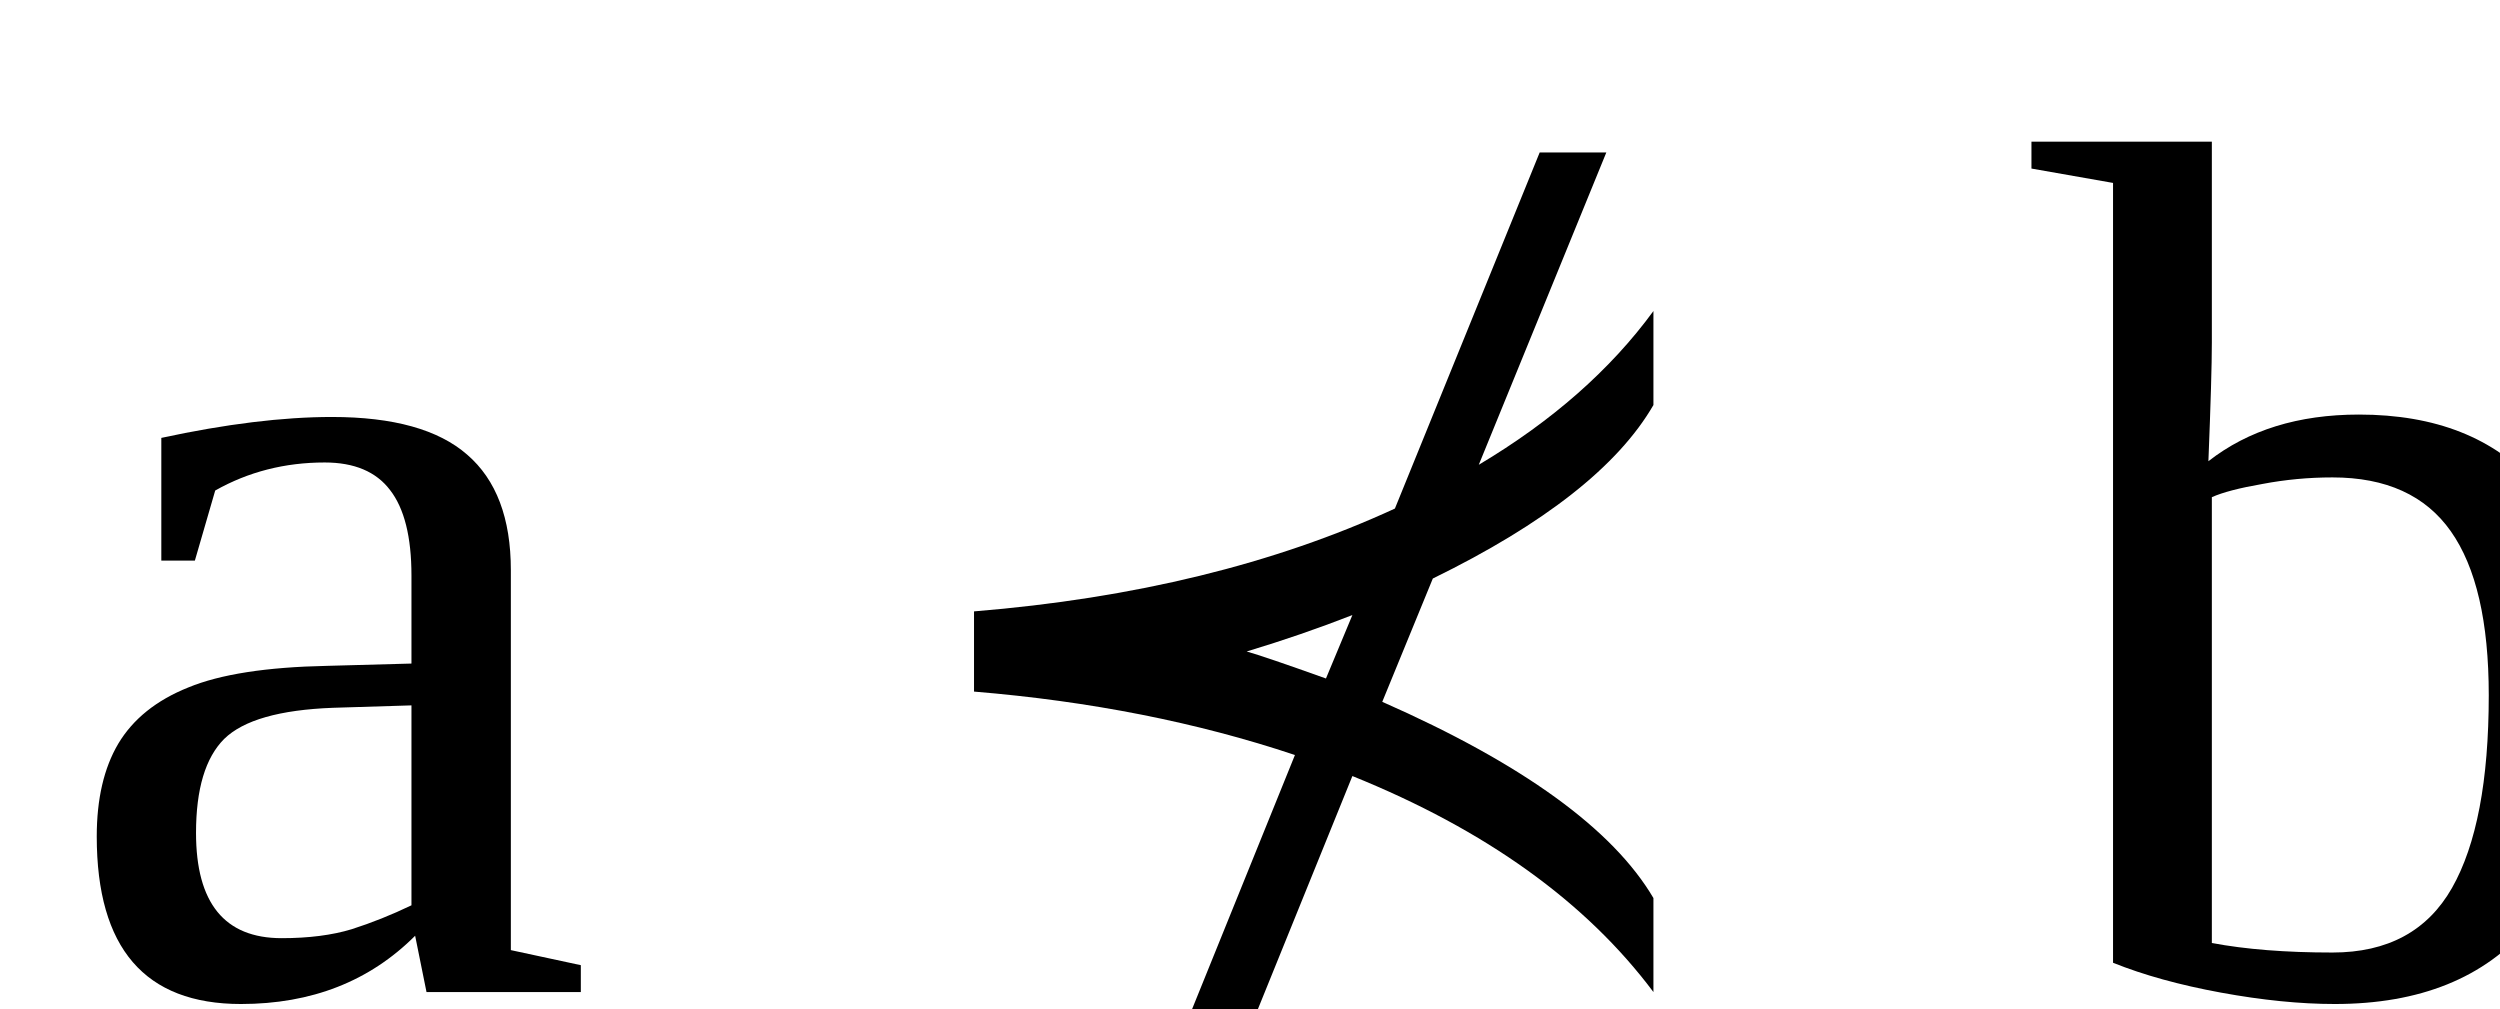
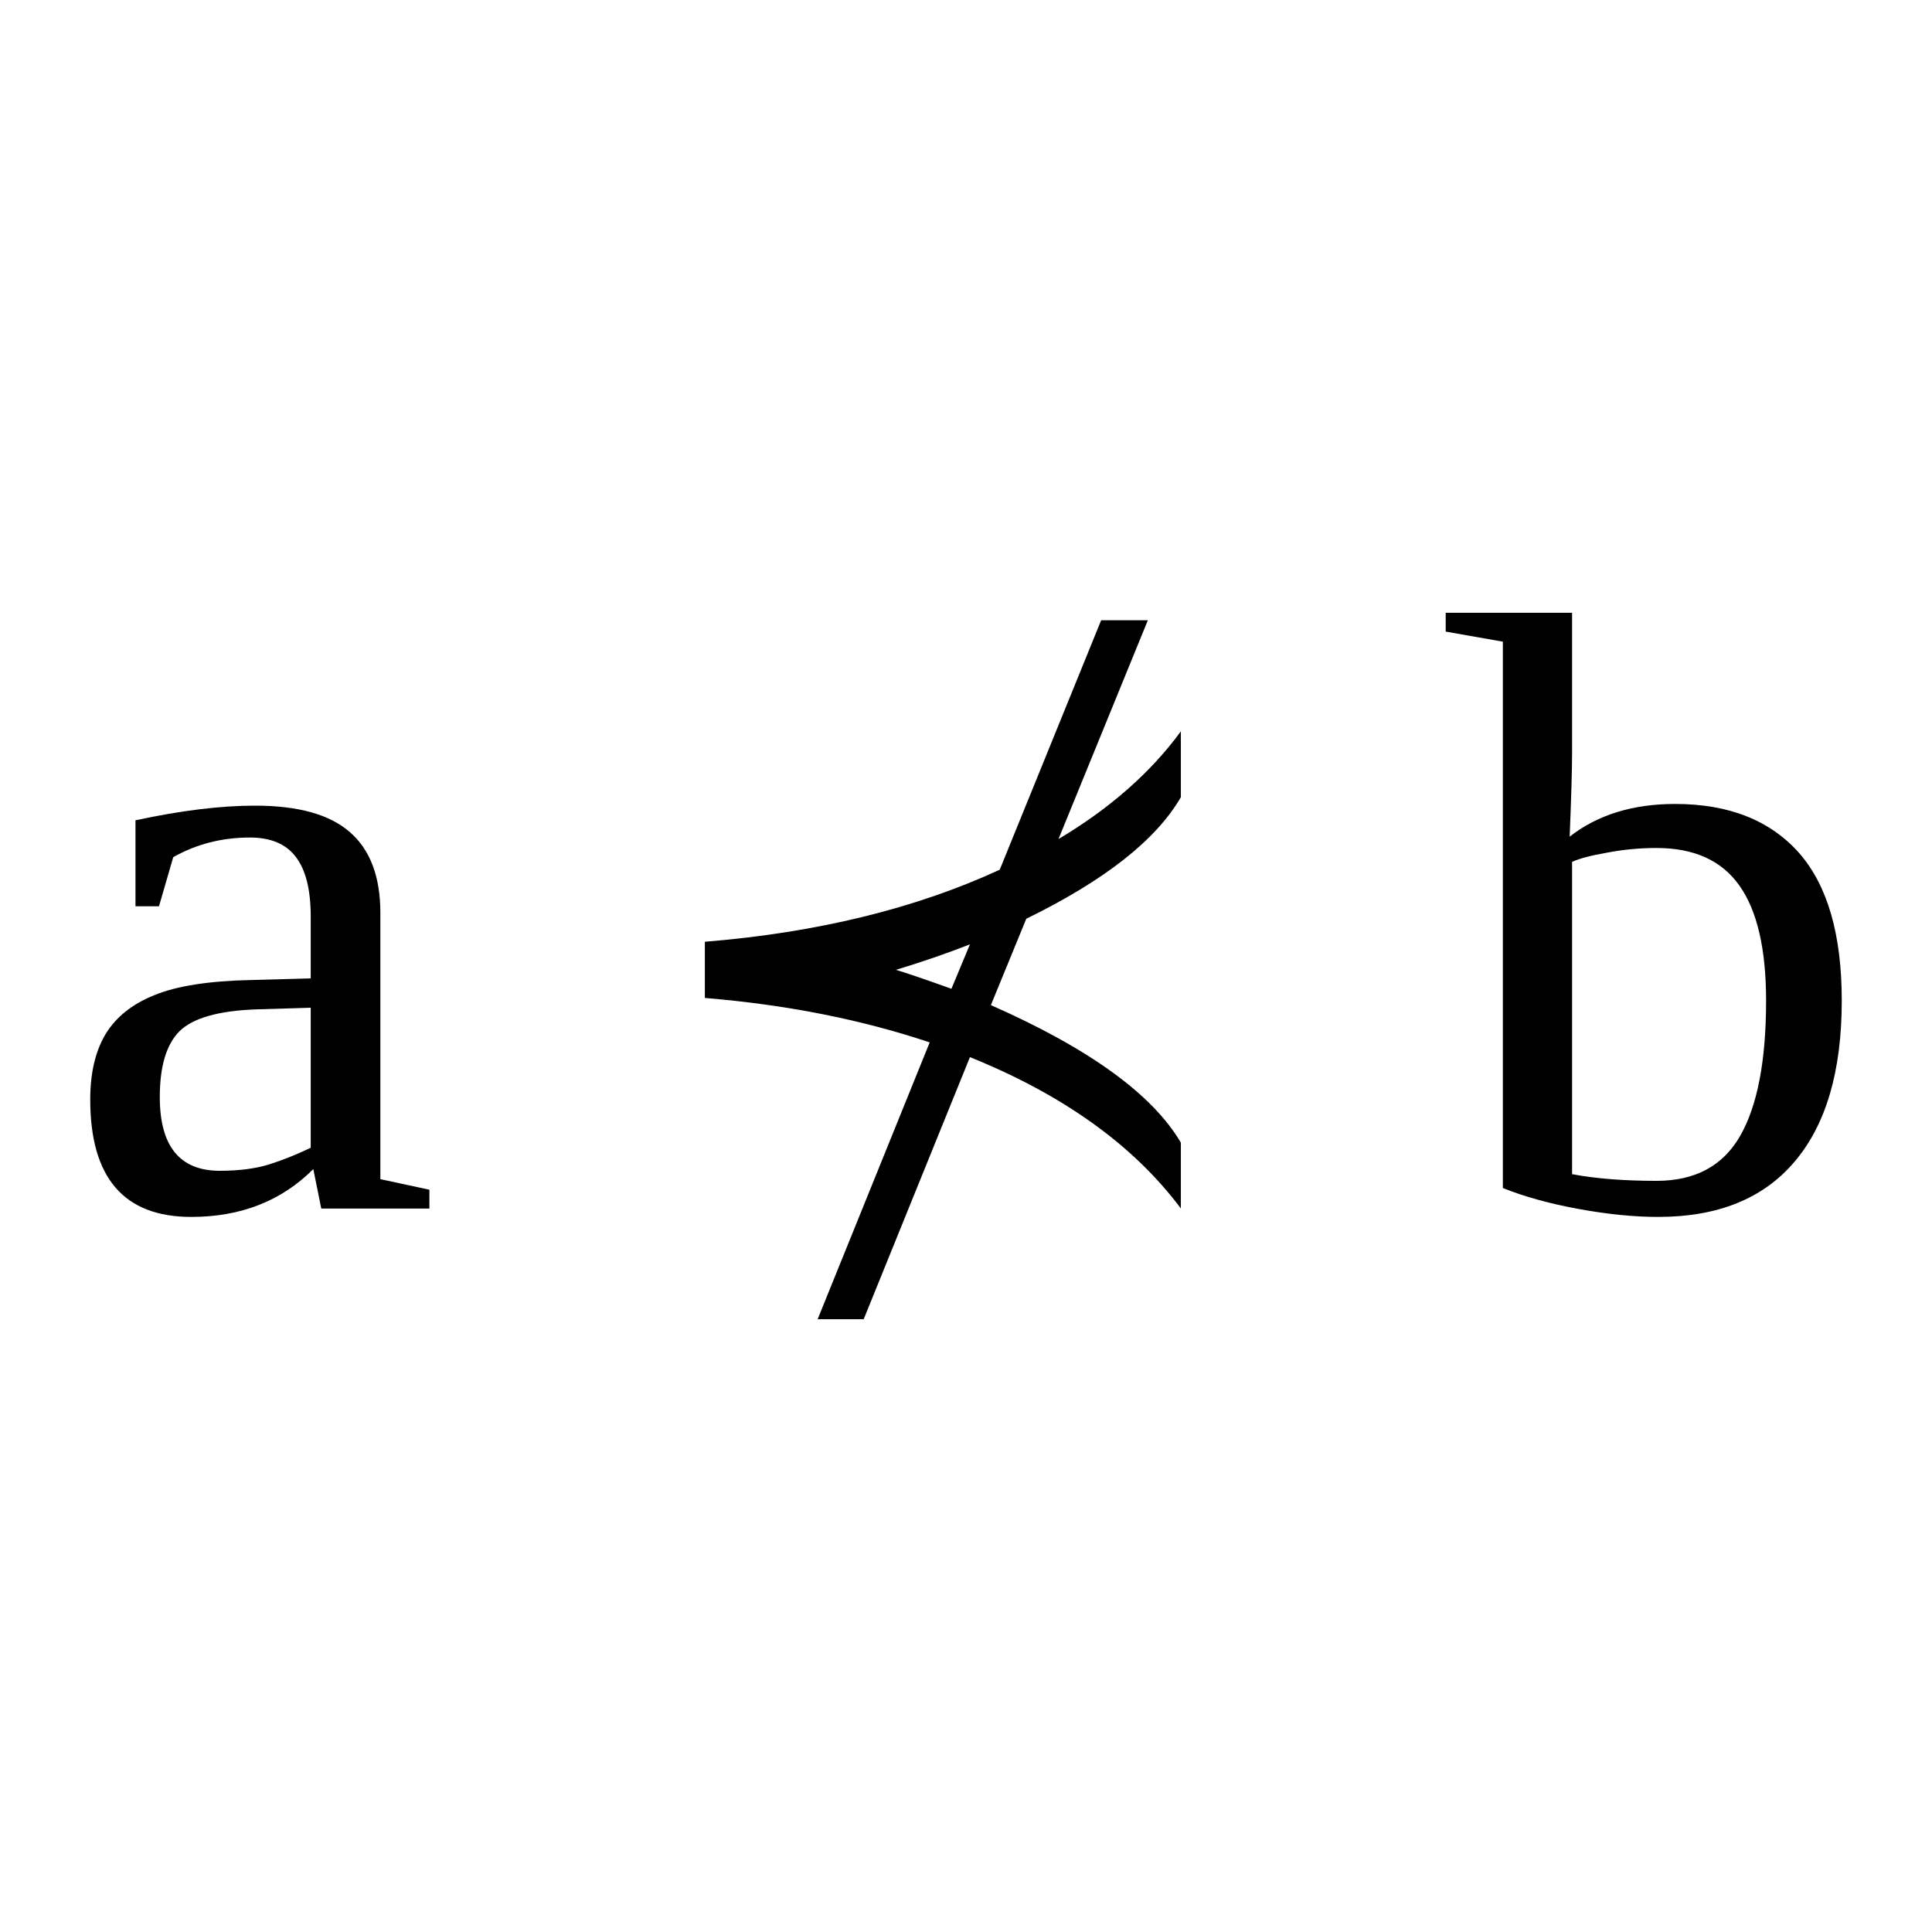
- <svg xmlns="http://www.w3.org/2000/svg" version="1.1">
-   <path d="M 2.889,3.629 Q 3.691,3.629 4.066,3.957 4.446,4.285 4.446,4.962 V 8.269 L 5.055,8.4 V 8.634 H 3.712 L 3.613,8.144 Q 3.019,8.738 2.097,8.738 0.842,8.738 0.842,7.28 0.842,6.79 1.029,6.473 1.222,6.15 1.639,5.983 2.055,5.811 2.847,5.795 L 3.581,5.775 V 5.009 Q 3.581,4.504 3.394,4.264 3.212,4.025 2.826,4.025 2.305,4.025 1.873,4.269 L 1.696,4.879 H 1.404 V 3.811 Q 2.248,3.629 2.889,3.629 Z M 3.581,6.139 2.899,6.16 Q 2.201,6.186 1.951,6.431 1.706,6.676 1.706,7.249 1.706,8.165 2.451,8.165 2.805,8.165 3.061,8.087 3.321,8.004 3.581,7.879 Z" />
-   <path d="M 14.39,7.816 V 8.634 Q 13.51,7.457 11.77,6.754 L 10.45,10.01 H 9.878 L 11.27,6.571 Q 9.993,6.144 8.477,6.019 V 5.321 Q 10.57,5.15 12.14,4.426 L 13.4,1.327 H 13.98 L 12.87,4.045 Q 13.83,3.473 14.39,2.707 V 3.525 Q 13.93,4.321 12.47,5.035 L 12.03,6.108 Q 13.86,6.915 14.39,7.816 Z M 11.54,5.905 11.77,5.353 Q 11.33,5.525 10.85,5.67 11,5.712 11.54,5.905 Z" />
-   <path d="M 21.66,6.051 Q 21.66,5.092 21.33,4.624 21,4.155 20.3,4.155 19.99,4.155 19.69,4.212 19.39,4.264 19.25,4.327 V 8.207 Q 19.69,8.29 20.3,8.29 21.02,8.29 21.34,7.728 21.66,7.165 21.66,6.051 Z M 18.39,1.592 17.68,1.467 V 1.233 H 19.25 V 2.983 Q 19.25,3.264 19.22,4.014 19.74,3.608 20.53,3.608 21.53,3.608 22.07,4.217 22.6,4.821 22.6,6.051 22.6,7.368 22.01,8.056 21.43,8.738 20.32,8.738 19.87,8.738 19.33,8.639 18.79,8.54 18.39,8.379 Z" />
+ <svg xmlns="http://www.w3.org/2000/svg" version="1.1" id="svg232" width="24" height="24">
+   <defs id="defs236" />
+   <path d="m 3.168,10.008 q 0.802,0 1.177,0.328 0.38,0.328 0.38,1.005 v 3.307 l 0.609,0.131 v 0.234 h -1.343 l -0.099,-0.49 q -0.594,0.594 -1.516,0.594 -1.255,0 -1.255,-1.458 0,-0.49 0.187,-0.807 0.193,-0.323 0.61,-0.49 0.416,-0.172 1.208,-0.188 l 0.734,-0.02 v -0.766 q 0,-0.505 -0.187,-0.745 -0.182,-0.239 -0.568,-0.239 -0.521,0 -0.953,0.244 l -0.177,0.61 h -0.292 v -1.068 q 0.844,-0.182 1.485,-0.182 z m 0.692,2.51 -0.682,0.021 q -0.698,0.026 -0.948,0.271 -0.245,0.245 -0.245,0.818 0,0.916 0.745,0.916 0.354,0 0.61,-0.078 0.26,-0.083 0.52,-0.208 z" id="path226" />
+   <path d="m 14.669,14.194 v 0.818 q -0.88,-1.177 -2.62,-1.88 l -1.32,3.256 h -0.572 l 1.392,-3.439 q -1.277,-0.427 -2.793,-0.552 v -0.698 q 2.093,-0.171 3.663,-0.895 l 1.26,-3.099 h 0.58 l -1.11,2.718 q 0.96,-0.572 1.52,-1.338 v 0.818 q -0.46,0.796 -1.92,1.51 l -0.44,1.073 q 1.83,0.807 2.36,1.708 z m -2.85,-1.911 0.23,-0.552 q -0.44,0.172 -0.92,0.317 0.15,0.042 0.69,0.235 z" id="path228" />
+   <path d="m 21.939,12.43 q 0,-0.959 -0.33,-1.427 -0.33,-0.469 -1.03,-0.469 -0.31,0 -0.61,0.057 -0.3,0.052 -0.44,0.115 v 3.88 q 0.44,0.083 1.05,0.083 0.72,0 1.04,-0.562 0.32,-0.563 0.32,-1.677 z m -3.27,-4.459 -0.71,-0.125 v -0.234 h 1.57 v 1.75 q 0,0.281 -0.03,1.031 0.52,-0.406 1.31,-0.406 1,0 1.54,0.609 0.53,0.604 0.53,1.834 0,1.317 -0.59,2.005 -0.58,0.682 -1.69,0.682 -0.45,0 -0.99,-0.099 -0.54,-0.099 -0.94,-0.26 z" id="path230" />
</svg>
